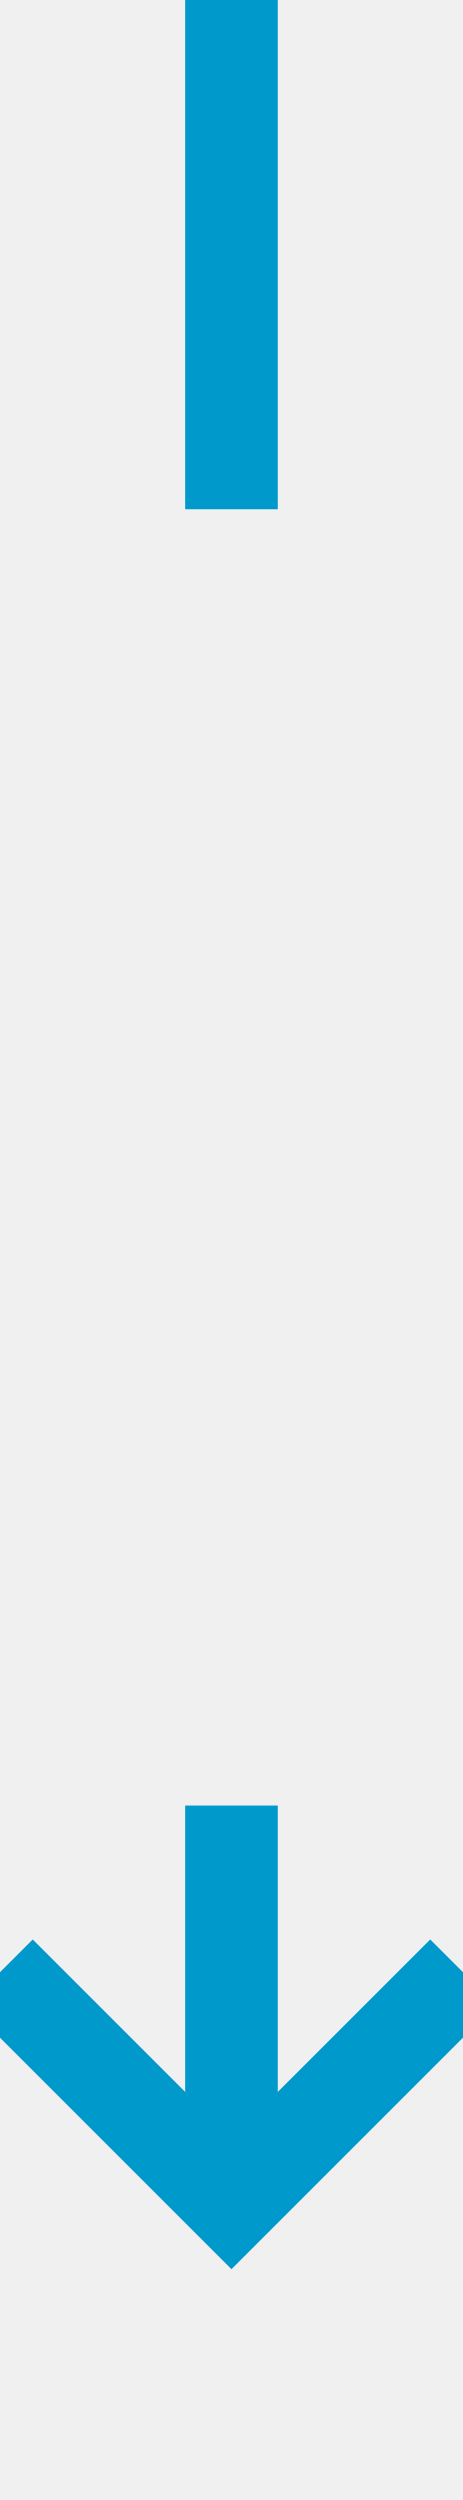
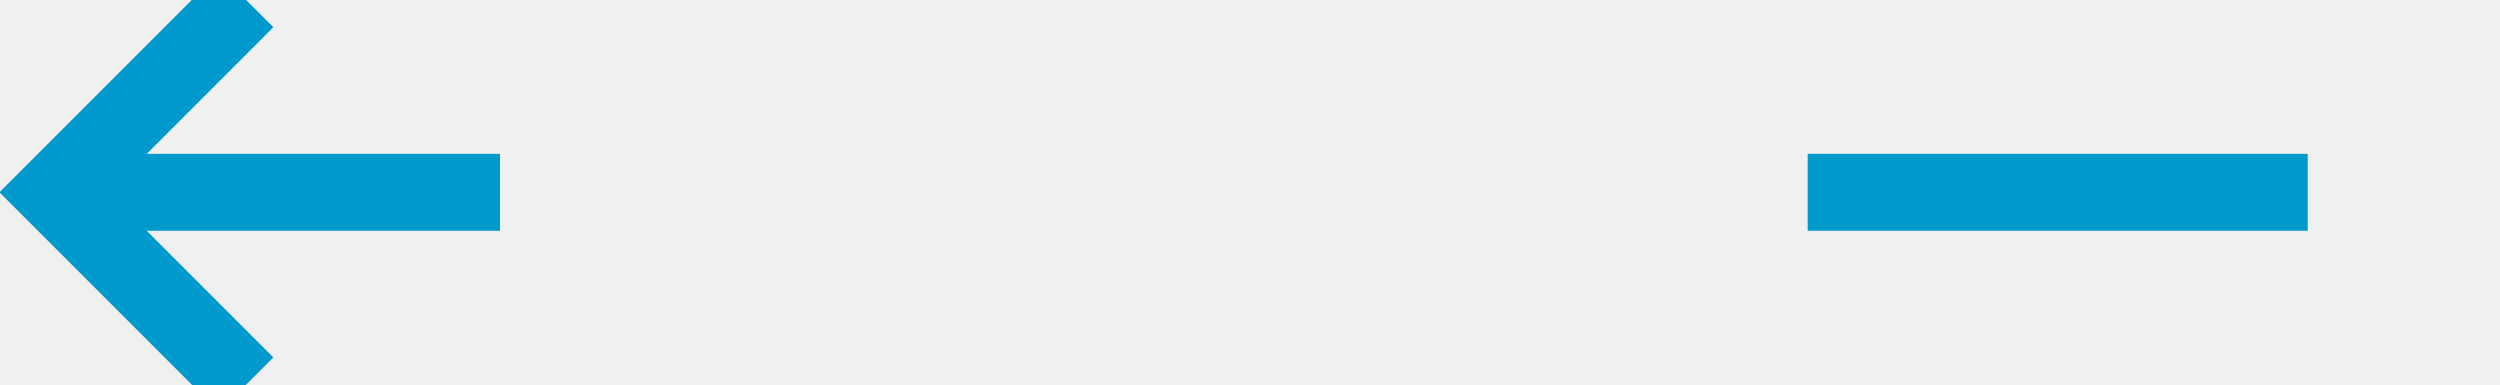
- <svg xmlns="http://www.w3.org/2000/svg" version="1.1" width="10px" height="54px" preserveAspectRatio="xMidYMin meet" viewBox="203 2883  8 54">
+ <svg xmlns="http://www.w3.org/2000/svg" version="1.1" width="65px" height="10px" preserveAspectRatio="xMinYMid meet" viewBox="96 1651  65 8">
  <defs>
-     <mask fill="white" id="clip87">
-       <path d="M 190 2894  L 224 2894  L 224 2922  L 190 2922  Z M 190 2883  L 224 2883  L 224 2942  L 190 2942  Z " fill-rule="evenodd" />
+     <mask fill="white" id="clip95">
+       <path d="M 109 1641  L 143 1641  L 143 1669  L 109 1669  Z M 86 1641  L 159 1641  L 159 1669  L 86 1669  Z " fill-rule="evenodd" />
    </mask>
  </defs>
-   <path d="M 207 2894  L 207 2883  M 207 2922  L 207 2930  " stroke-width="2" stroke="#0099cc" fill="none" />
-   <path d="M 211.293 2924.893  L 207 2929.186  L 202.707 2924.893  L 201.293 2926.307  L 206.293 2931.307  L 207 2932.014  L 207.707 2931.307  L 212.707 2926.307  L 211.293 2924.893  Z " fill-rule="nonzero" fill="#0099cc" stroke="none" mask="url(#clip87)" />
+   <path d="M 109 1655  L 98 1655  M 143 1655  L 156 1655  " stroke-width="2" stroke="#0099cc" fill="none" />
+   <path d="M 103.107 1659.293  L 98.814 1655  L 103.107 1650.707  L 101.693 1649.293  L 96.693 1654.293  L 95.986 1655  L 96.693 1655.707  L 101.693 1660.707  L 103.107 1659.293  Z " fill-rule="nonzero" fill="#0099cc" stroke="none" mask="url(#clip95)" />
</svg>
